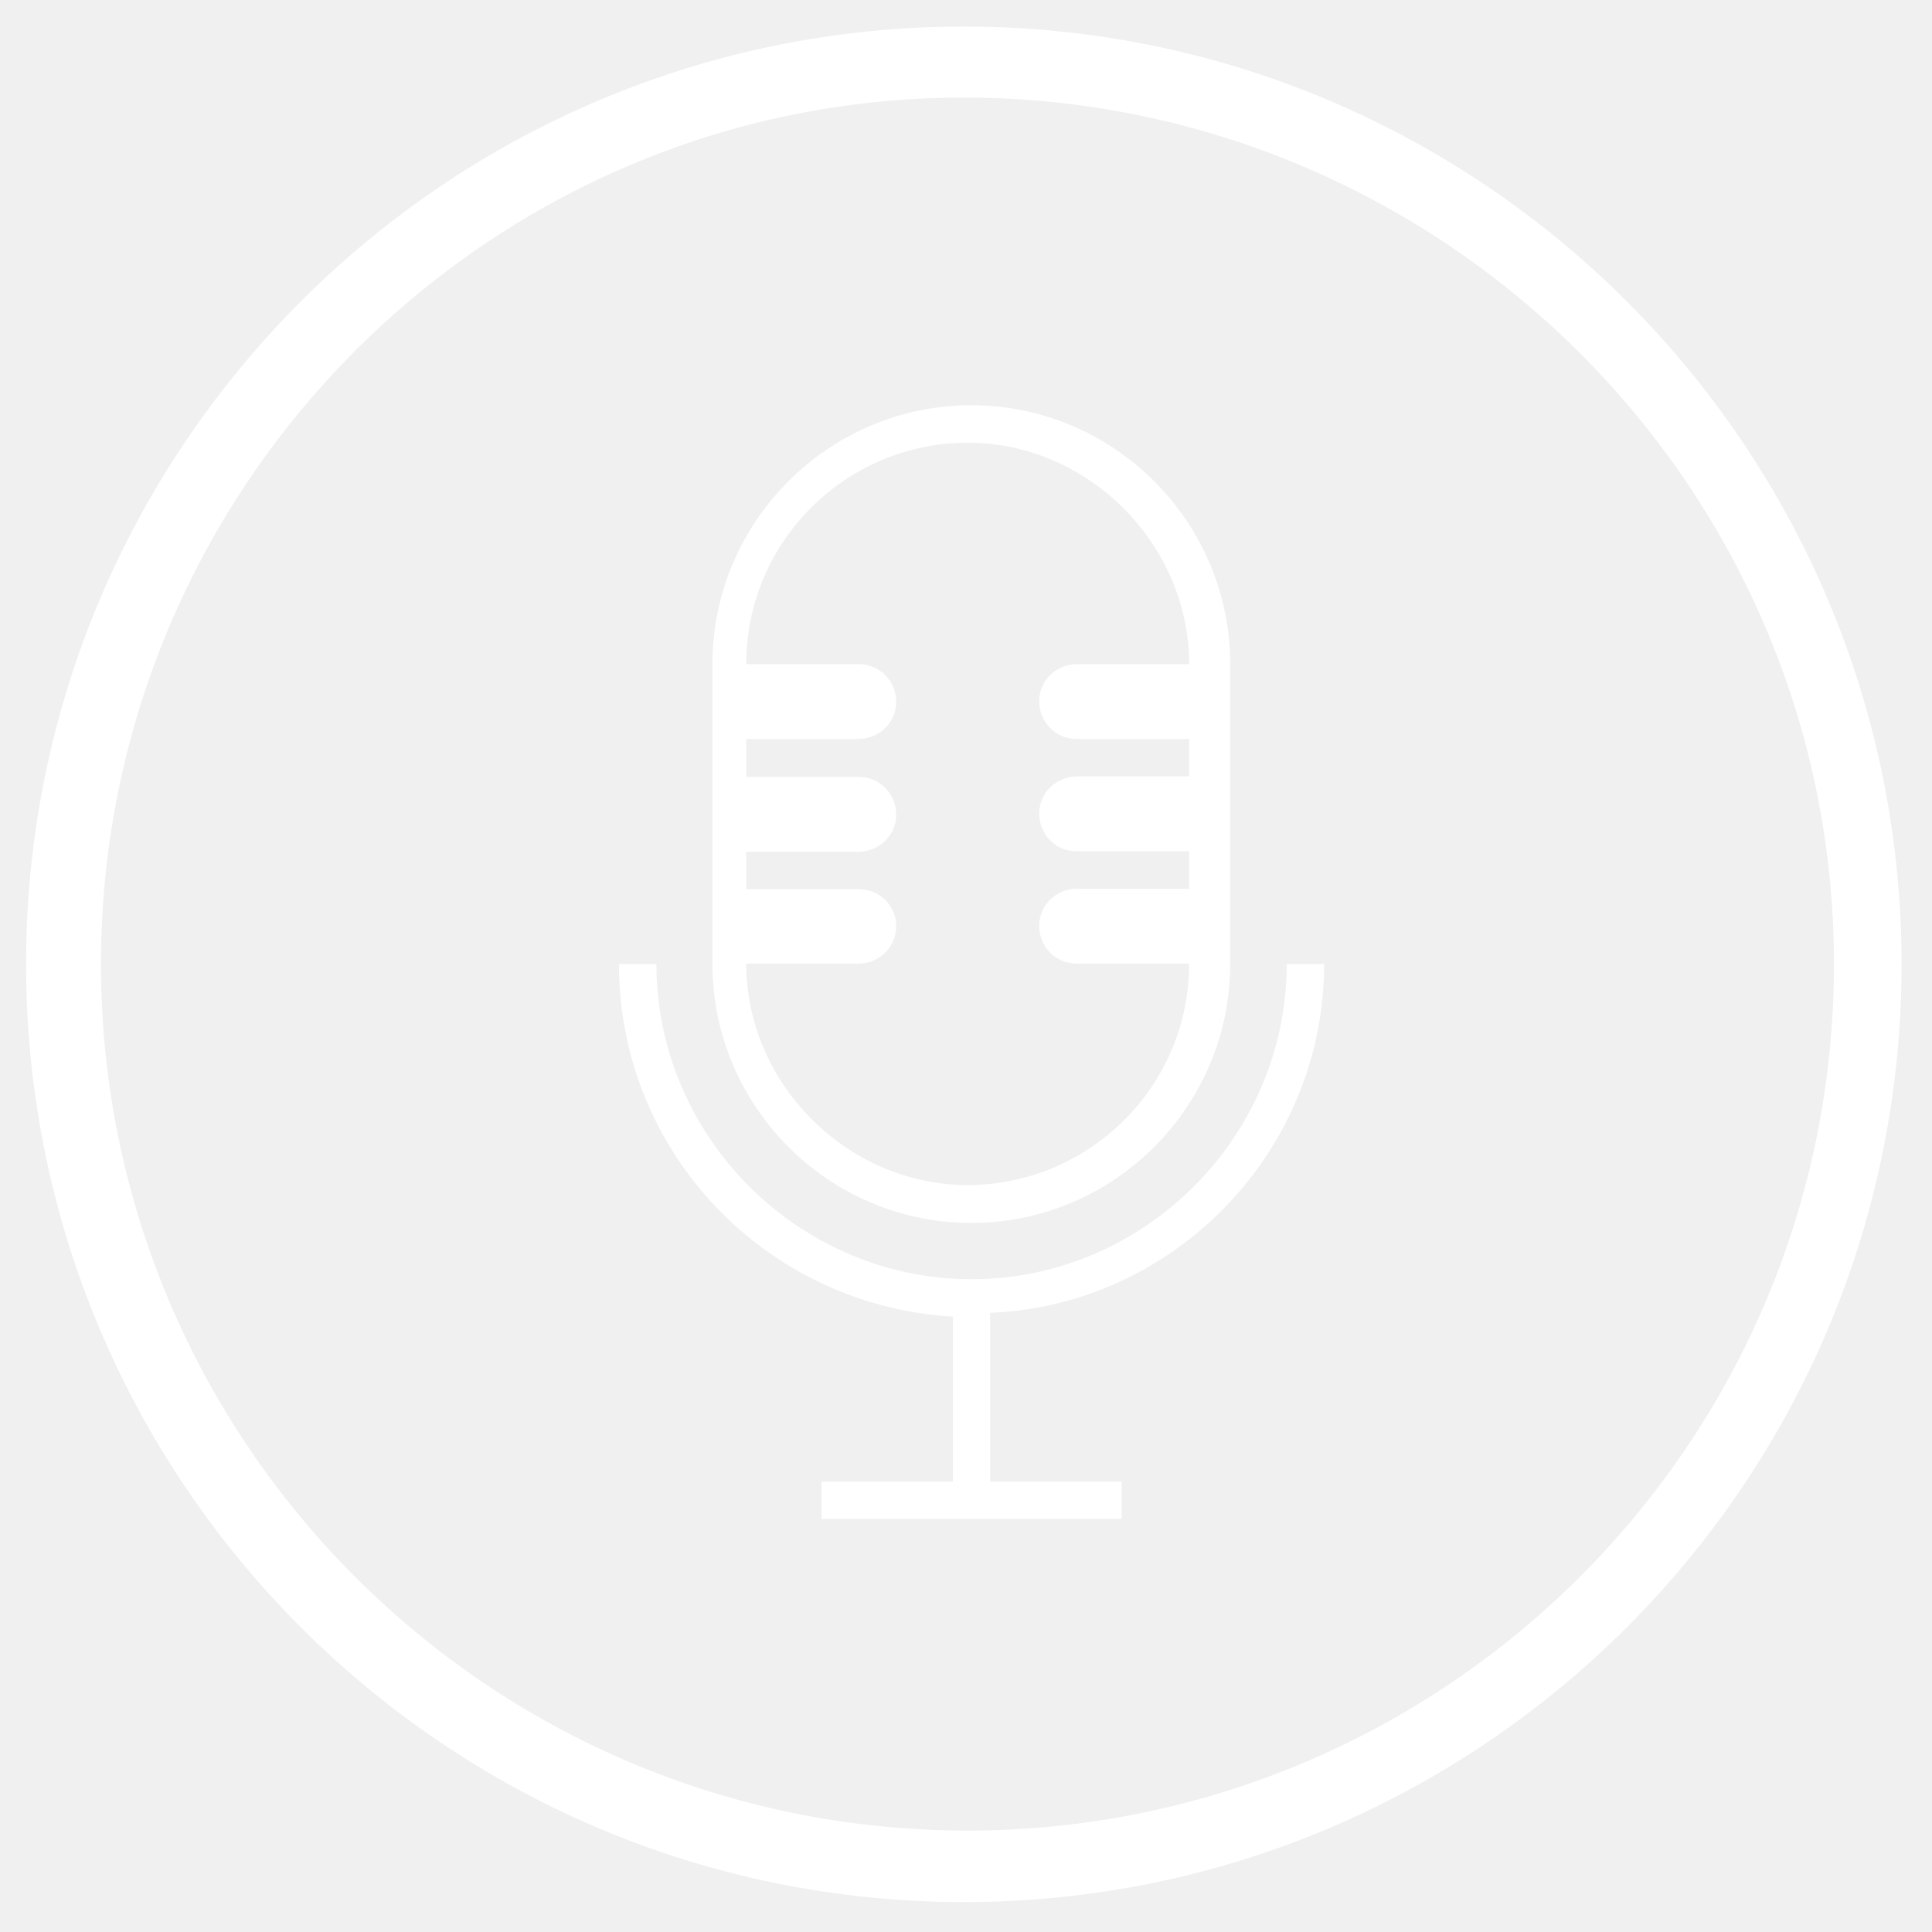
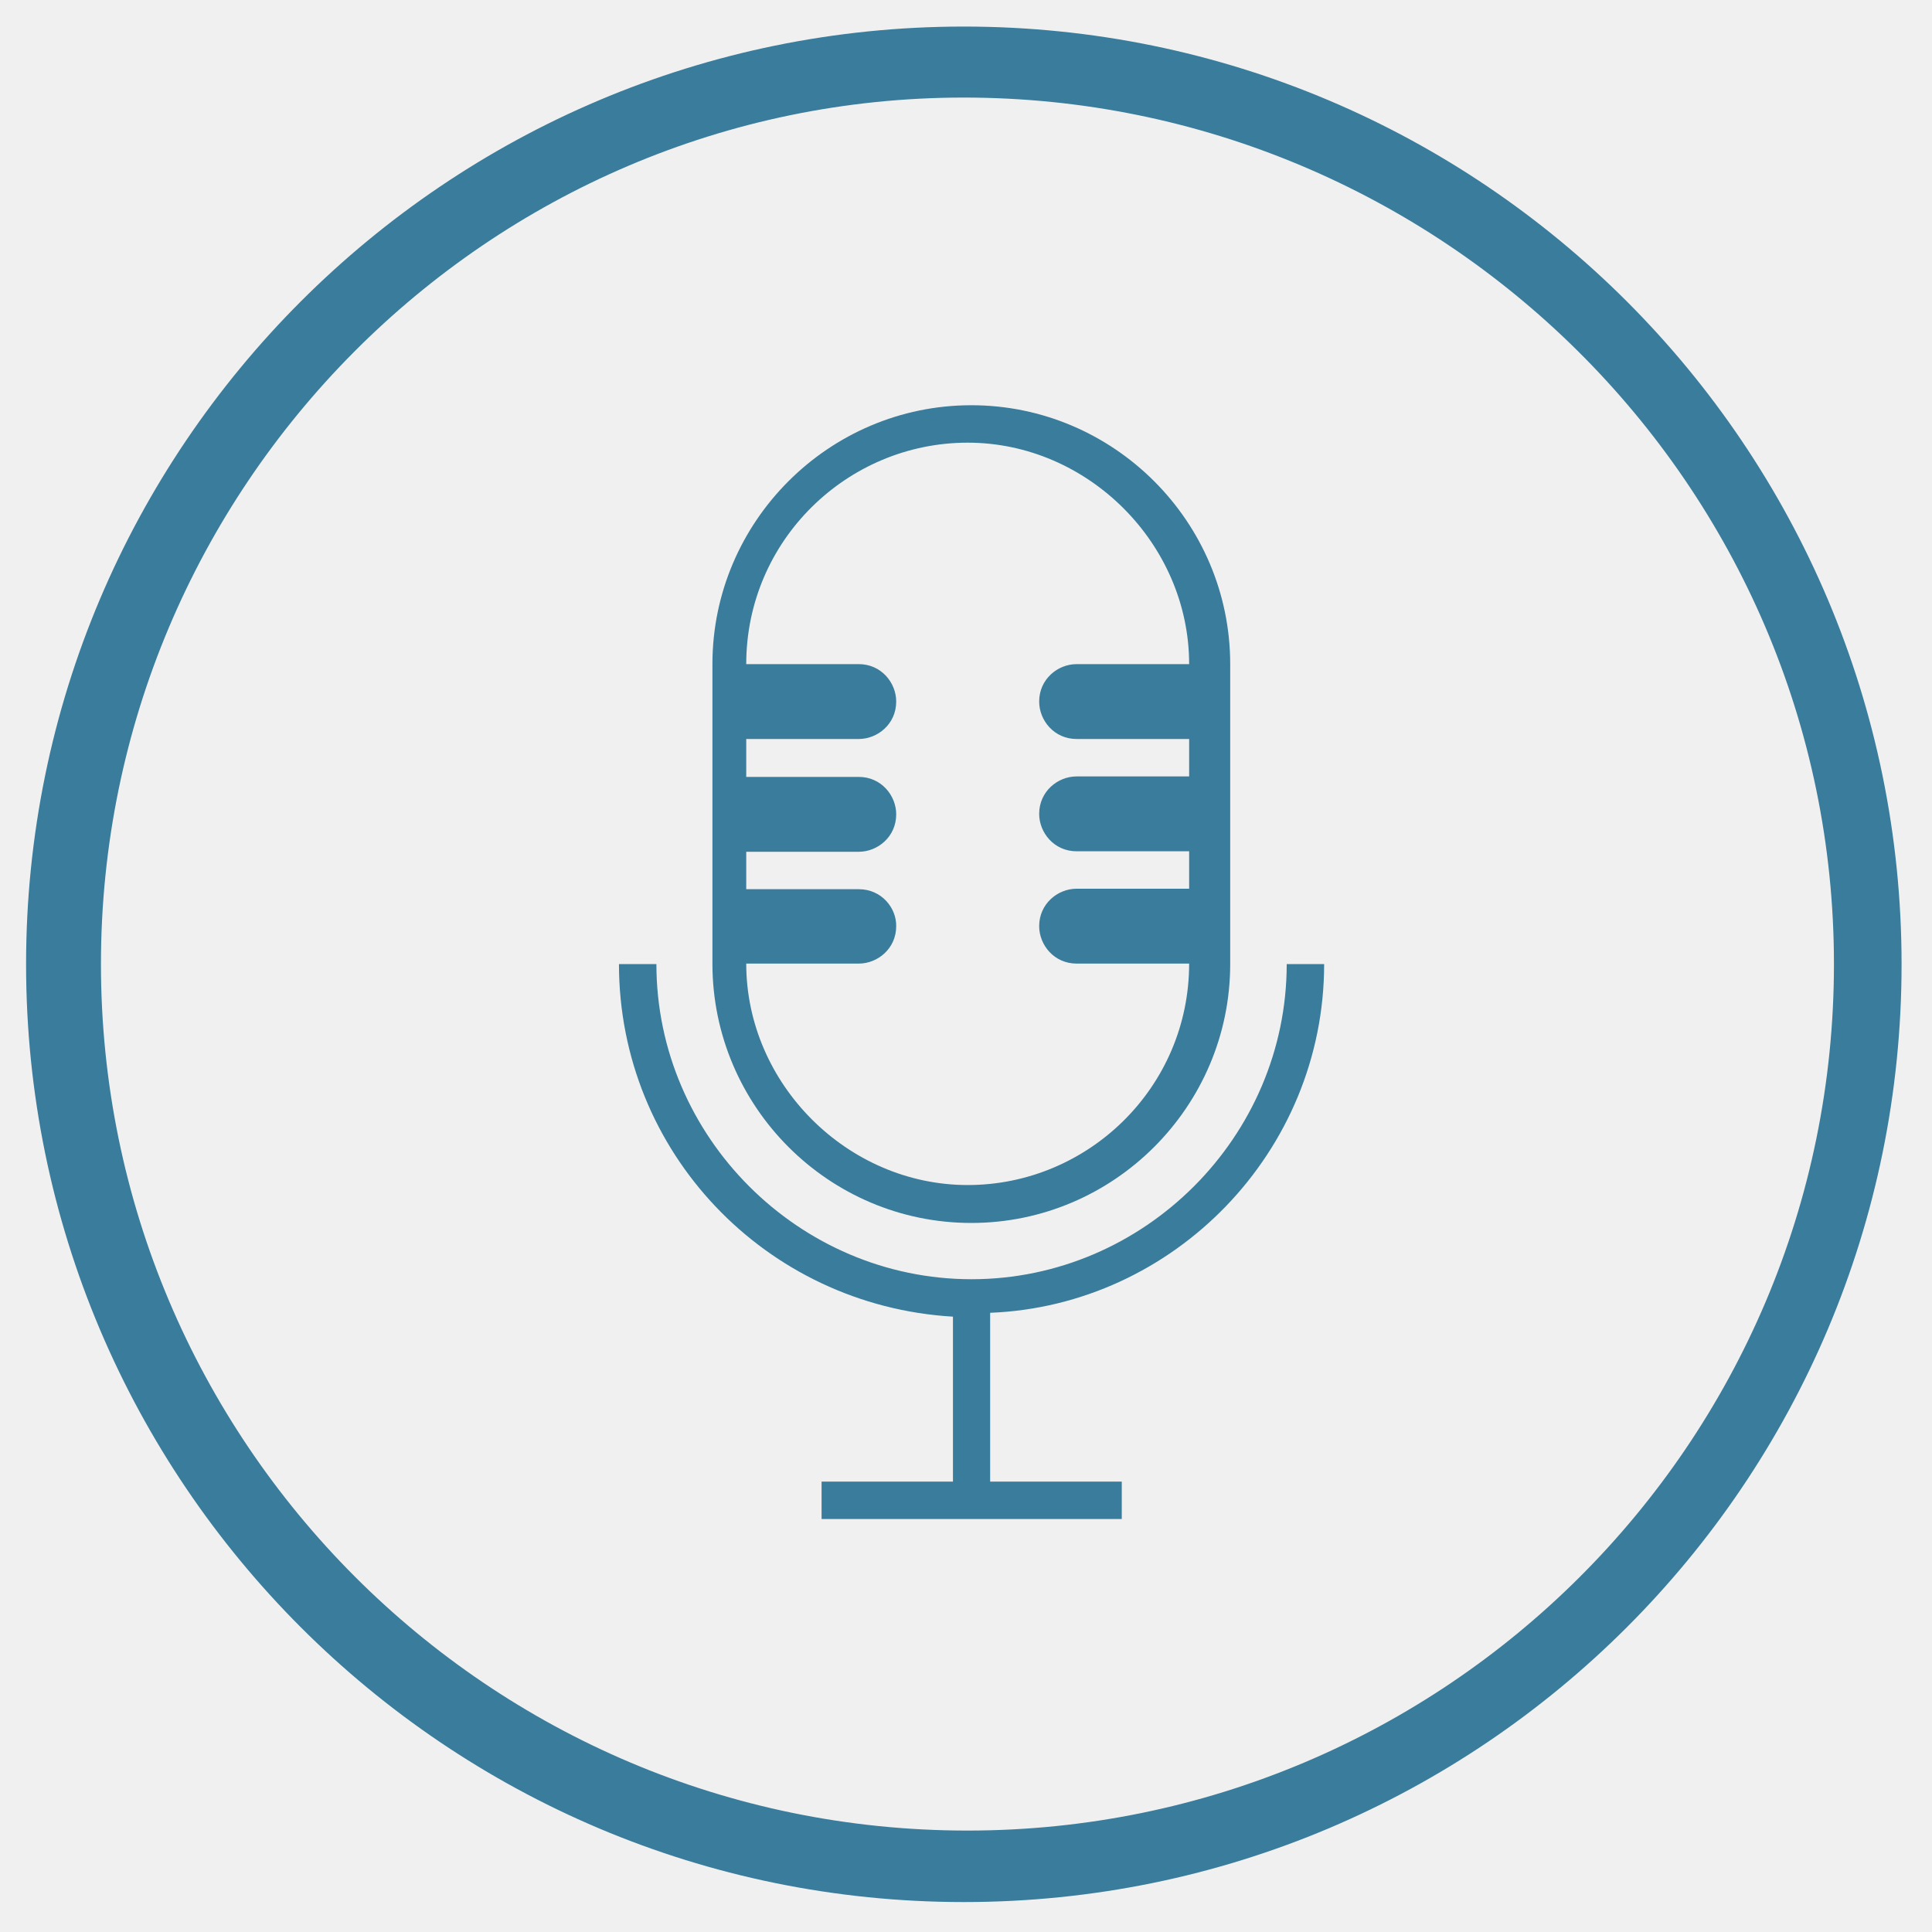
<svg xmlns="http://www.w3.org/2000/svg" version="1.1" id="Layer_1" x="0px" y="0px" viewBox="1128 0 800 800" enable-background="new 1128 0 800 800" xml:space="preserve">
  <g>
    <g>
-       <path fill="#FFFFFF" d="M1530.2,506.4c59,0,107.2-48.2,107.2-107.2v-31.1v-15.5v-31.1V306V275c0-59-48.2-107.2-107.2-107.2    c-59,0-107.2,48.2-107.2,107.2V306v15.5v31.1v15.5v31.1C1423.1,458.3,1471.2,506.4,1530.2,506.4z M1483.6,368.2H1437v-15.5h46.6    c7.8,0,15.5-6.2,15.5-15.5c0-7.8-6.2-15.5-15.5-15.5H1437V306h46.6c7.8,0,15.5-6.2,15.5-15.5c0-7.8-6.2-15.5-15.5-15.5H1437    c0-51.3,41.9-91.7,91.7-91.7s91.7,41.9,91.7,91.7h-46.6c-7.8,0-15.5,6.2-15.5,15.5c0,7.8,6.2,15.5,15.5,15.5h46.6v15.5h-46.6    c-7.8,0-15.5,6.2-15.5,15.5c0,7.8,6.2,15.5,15.5,15.5h46.6v15.5h-46.6c-7.8,0-15.5,6.2-15.5,15.5c0,7.8,6.2,15.5,15.5,15.5h46.6    c0,51.3-41.9,91.7-91.7,91.7s-91.7-41.9-91.7-91.7h46.6c7.8,0,15.5-6.2,15.5-15.5C1499.2,375.9,1493,368.2,1483.6,368.2z" />
-       <path fill="#FFFFFF" d="M1676.3,399.2h-15.5c0,71.5-59,130.5-130.5,130.5s-130.5-59-130.5-130.5h-15.5    c0,77.7,60.6,141.4,138.3,146v68.3h-54.4v15.5h54.4h15.5h54.4v-15.5H1538v-69.9C1614.1,540.6,1676.3,476.9,1676.3,399.2z" />
+       <path fill="#397c9b" d="M1530.2,506.4c59,0,107.2-48.2,107.2-107.2v-31.1v-15.5v-31.1V306V275c0-59-48.2-107.2-107.2-107.2    c-59,0-107.2,48.2-107.2,107.2V306v15.5v31.1v15.5v31.1C1423.1,458.3,1471.2,506.4,1530.2,506.4z M1483.6,368.2H1437v-15.5h46.6    c7.8,0,15.5-6.2,15.5-15.5c0-7.8-6.2-15.5-15.5-15.5H1437V306h46.6c7.8,0,15.5-6.2,15.5-15.5c0-7.8-6.2-15.5-15.5-15.5H1437    c0-51.3,41.9-91.7,91.7-91.7s91.7,41.9,91.7,91.7h-46.6c-7.8,0-15.5,6.2-15.5,15.5c0,7.8,6.2,15.5,15.5,15.5h46.6v15.5h-46.6    c-7.8,0-15.5,6.2-15.5,15.5c0,7.8,6.2,15.5,15.5,15.5h46.6v15.5h-46.6c-7.8,0-15.5,6.2-15.5,15.5c0,7.8,6.2,15.5,15.5,15.5h46.6    c0,51.3-41.9,91.7-91.7,91.7s-91.7-41.9-91.7-91.7h46.6c7.8,0,15.5-6.2,15.5-15.5C1499.2,375.9,1493,368.2,1483.6,368.2z" />
+       <path fill="#397c9b" d="M1676.3,399.2h-15.5c0,71.5-59,130.5-130.5,130.5s-130.5-59-130.5-130.5h-15.5    c0,77.7,60.6,141.4,138.3,146v68.3h-54.4v15.5h54.4h15.5h54.4v-15.5H1538v-69.9C1614.1,540.6,1676.3,476.9,1676.3,399.2z" />
    </g>
-     <path fill="#FFFFFF" d="M1527.1,787.6c-214.4,0-388.3-174-388.3-388.3s174-388.3,388.3-388.3s388.3,174,388.3,388.3   S1741.5,787.6,1527.1,787.6z M1527.1,40.4c-197.3,0-357.3,161.6-357.3,358.8s160,358.8,358.8,358.8c197.3,0,358.8-160,358.8-358.8   S1724.4,40.4,1527.1,40.4z" />
+     <path fill="#397c9b" d="M1527.1,787.6c-214.4,0-388.3-174-388.3-388.3s174-388.3,388.3-388.3s388.3,174,388.3,388.3   S1741.5,787.6,1527.1,787.6z M1527.1,40.4c-197.3,0-357.3,161.6-357.3,358.8s160,358.8,358.8,358.8c197.3,0,358.8-160,358.8-358.8   S1724.4,40.4,1527.1,40.4z" />
  </g>
</svg>
